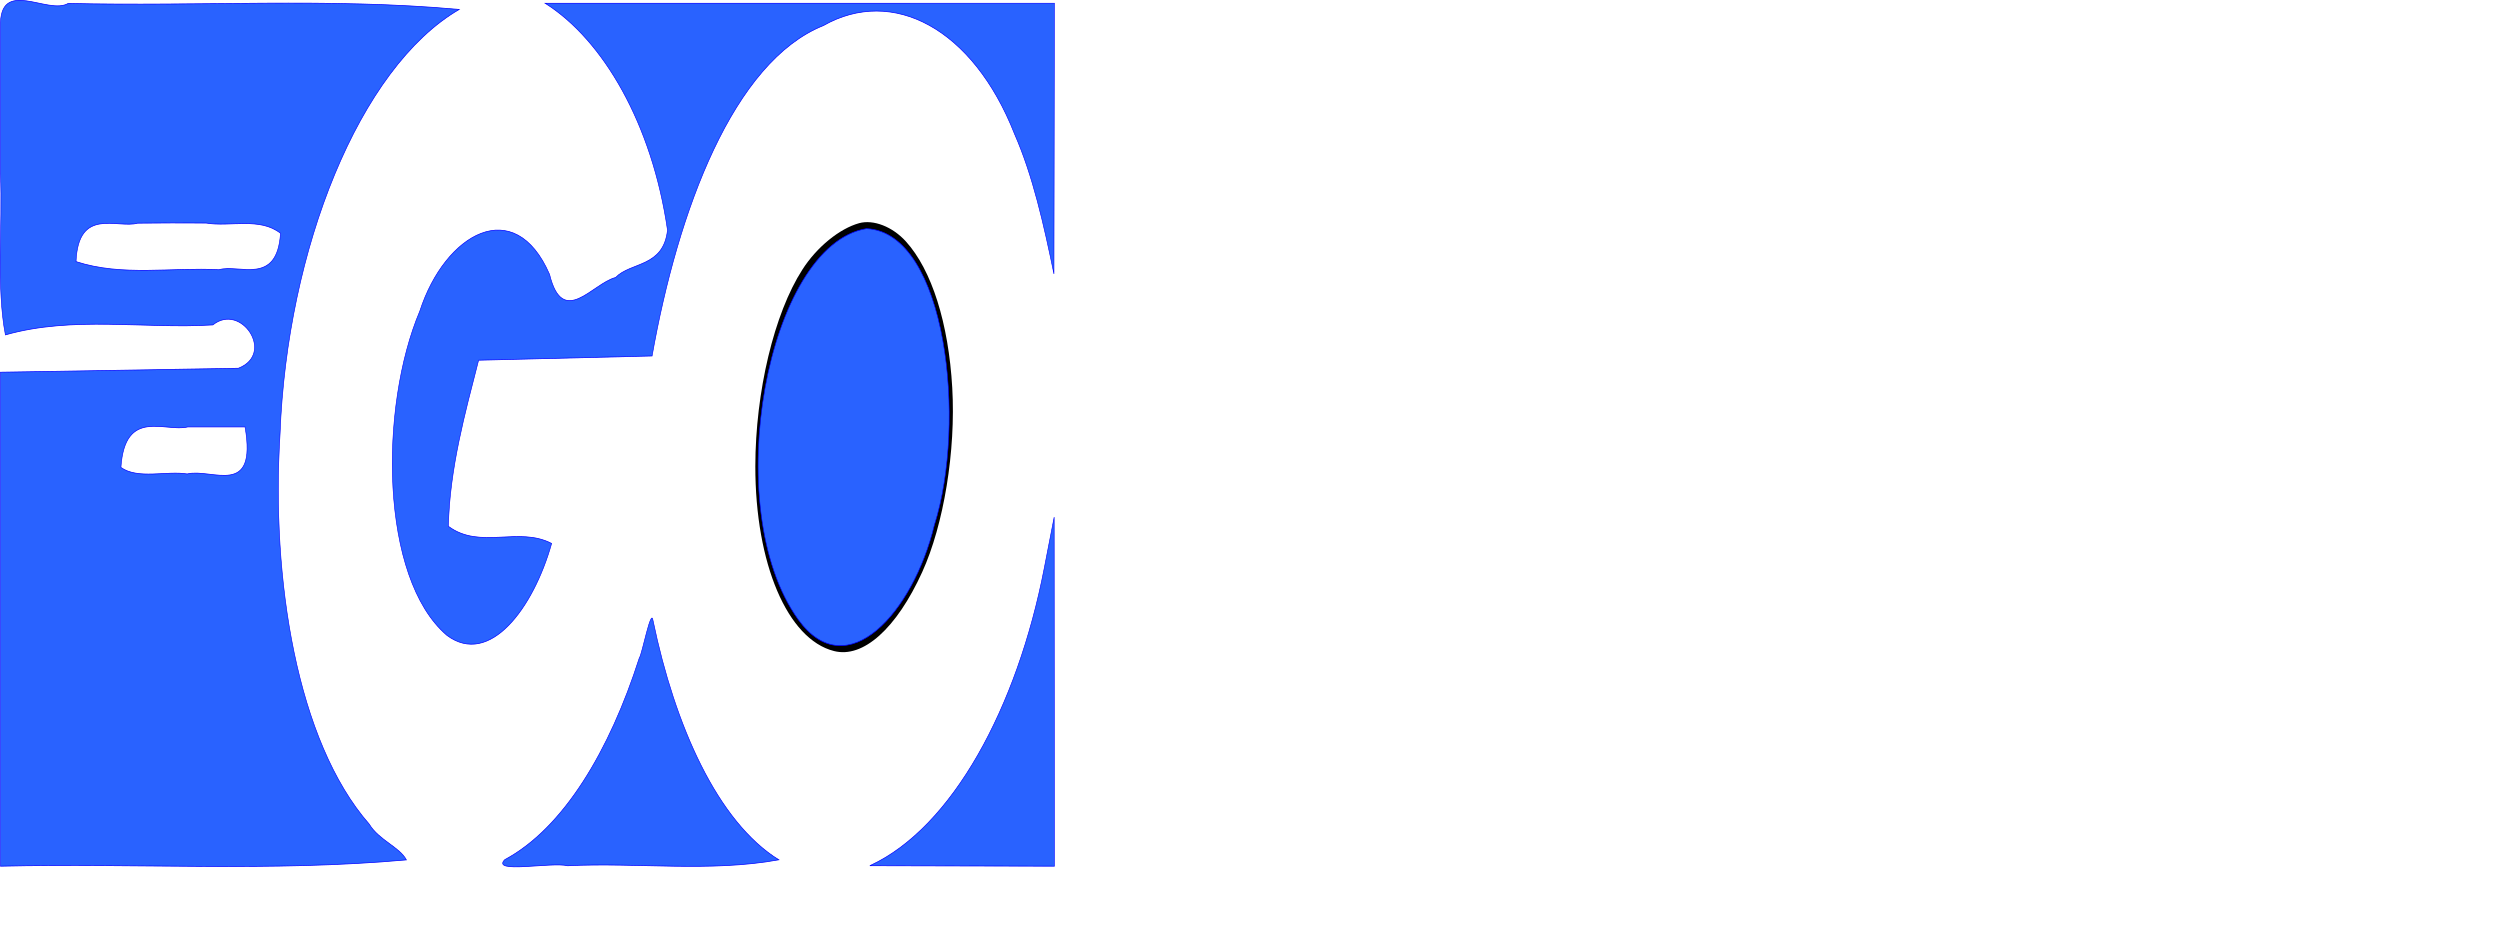
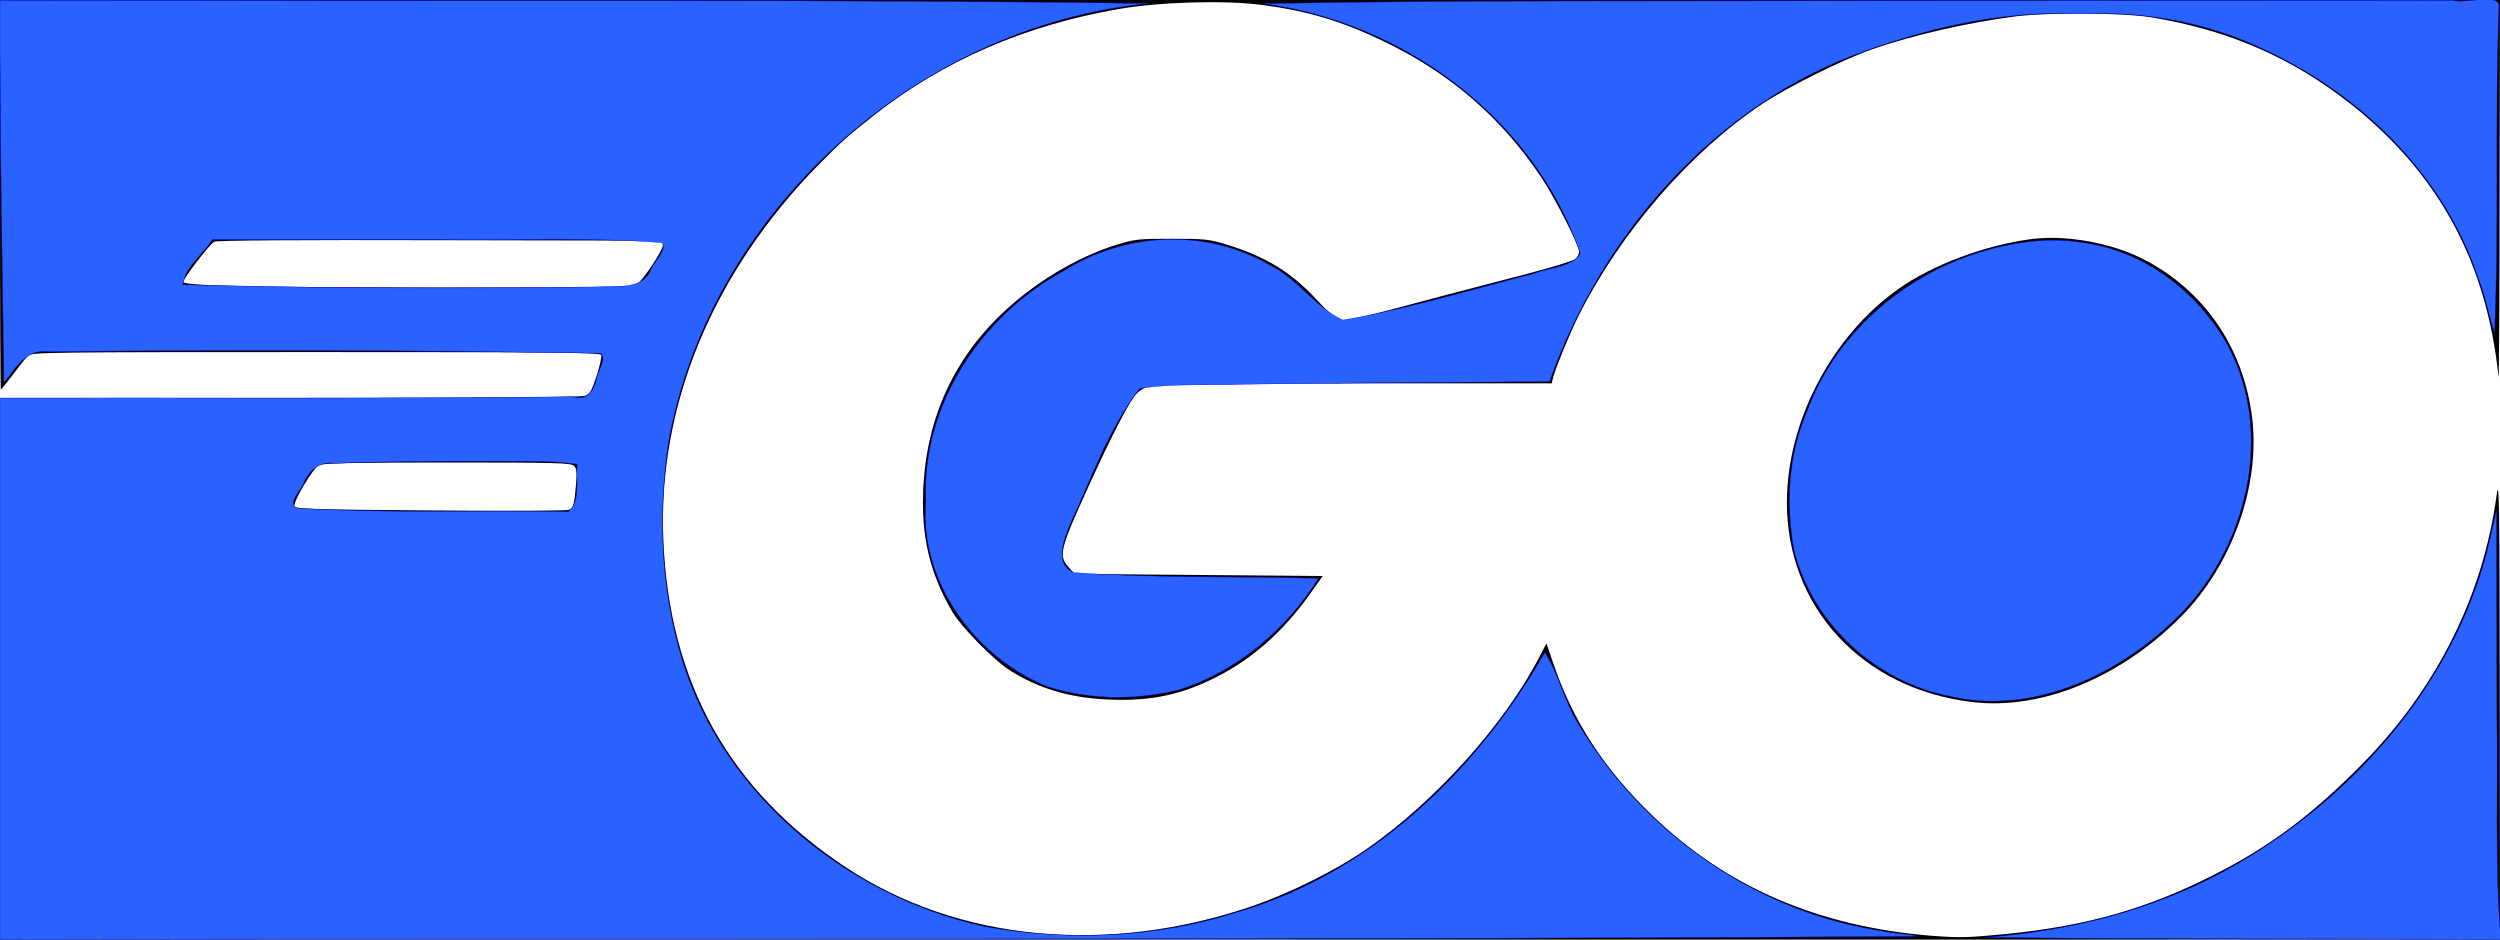
- <svg xmlns="http://www.w3.org/2000/svg" version="1.0" width="1200pt" height="451pt" viewBox="0 0 1200 451" preserveAspectRatio="xMidYMid meet" id="svg32">
-   <defs id="defs36" />
-   <g transform="matrix(0.009375,0,0,-0.0116408,0,52.49997)" fill="#000000" stroke="none" id="g30">
-     <path d="m 43992.007,-4691.595 c -1002.429,-222.228 -2171.923,-984.154 -2907.94,-1912.751 -1449.455,-1809.574 -2406.728,-5047.758 -2411.24,-8111.335 -4.516,-4015.984 1643.615,-7135.118 4027.767,-7619.257 1490.089,-309.533 3201.441,928.597 4515.431,3254.056 1106.282,1952.435 1724.894,5008.076 1539.764,7595.449 -189.649,2674.677 -1052.097,4865.213 -2375.118,6039.849 -686.349,611.128 -1661.679,912.723 -2388.664,753.989 z" id="path28" style="stroke-width:5.986" />
-     <path style="fill:#2962ff;stroke:#0000ff;stroke-width:29.581" d="m 22.53,-2643.958 c 115.085,-2156.631 -215.552,-4697.052 253.928,-6654.639 3475.223,793.068 7093.059,237.357 10621.848,411.295 1444.001,939.513 3209.004,-1192.874 1305.692,-1788.243 -4060.49,-54.241 -8120.979,-108.482 -12181.468,-162.722 0,-6789.633 0,-13579.264 0,-20368.896 6925.84,131.231 13873.294,-240.484 20786.088,260.298 -353.494,533.107 -1409.238,813.356 -1902.461,1472.701 -3712.113,3420.431 -5026.623,10104.682 -4567.816,16087.464 355.85,7634.908 4064.578,15111.274 9170.99,17506.681 -6650.52,486.844 -13346.704,117.377 -20014.518,250.177 C 2462.867,3869.918 -47.035,5471.544 22.53,3404.795 c 0,-2016.251 0,-4032.502 0,-6048.753 z M 10553.657,-4687.165 c 1222.404,-167.258 2747.797,252.849 3808.479,-421.403 -172.258,-2189.492 -2124.08,-1255.052 -3148.523,-1504.008 -2426.489,108.165 -4950.211,-287.435 -7320.346,334.565 112.408,2264.771 2115.813,1354.037 3153.411,1585.509 1168.96,14.304 2337.994,10.823 3506.979,5.337 z m 1991.846,-8405.329 c 630.62,-2944.593 -1691.776,-1693.884 -2959.975,-1940.857 -1062.597,135.924 -2529.884,-232.385 -3394.455,268.511 203.442,2477.014 2277.644,1439.397 3430.921,1672.346 974.503,0 1949.005,0 2923.51,0 z" id="path836" />
-     <path style="fill:#2962ff;stroke:#0000ff;stroke-width:29.581" d="m 27914.608,4374.593 c 2966.274,-1508.328 5473.861,-4974.934 6261.486,-9352.38 -210.177,-1547.415 -1878.495,-1304.701 -2659.471,-1956.059 -1184.799,-243.528 -2700.17,-2092.801 -3378.122,127.722 -1789.98,3322.238 -5352.967,1694.212 -6645.918,-1515.094 -2070.944,-3945.116 -2052.716,-11007.648 1395.491,-13370.562 2188.757,-1304.169 4429.557,1139.663 5355.618,3792.001 -1701.156,713.654 -3663.794,-263.913 -5285.797,706.972 63.559,2382.2 858.318,4685.824 1547.138,6849.862 2960.572,58.004 5921.139,116.34 8881.703,175.006 1328.406,6031.746 4170.441,12137.341 8774.535,13625.173 3527.629,1613.614 7646.61,-96.518 9781.348,-4468.016 937.492,-1714.542 1503.267,-3751.182 2018.971,-5773.925 7.628,3719.978 15.485,7439.954 23.574,11159.93 -8690.185,0.12 -17380.372,-0.09 -26070.556,-0.632 z" id="path838" />
-     <path style="fill:#2962ff;stroke:#0000ff;stroke-width:29.581" d="m 32731.24,-22622.406 c -1520.078,-3825.741 -3884.509,-7021.217 -6886.752,-8315.684 -725.273,-588.311 2426.558,-85.944 3208.571,-250.234 3593.681,141.364 7281.664,-273.522 10821.969,244.617 -3128.758,1563.676 -5320.839,5519.354 -6436.608,9852.309 -100.733,606.886 -561.954,-1388.391 -707.18,-1531.008 z" id="path840" />
-     <path style="fill:#2962ff;stroke:#0000ff;stroke-width:29.581" d="m 53467.077,-18915.067 c -1386.099,-5755.98 -4726.553,-10720.12 -8931.067,-12271.247 3149.717,-6.625 6299.434,-13.568 9449.154,-20.849 -3.858,4798.231 -7.711,9596.463 -11.565,14394.691 -168.84,-700.864 -337.683,-1401.727 -506.522,-2102.595 z" id="path842" />
-     <path style="fill:#2962ff;stroke:#0000ff;stroke-width:29.581" d="m 44365.686,-4917.136 c -5082.366,-660.475 -7610.34,-11521.775 -3493.624,-16124.534 2496.38,-2775.018 5889.865,314.133 6963.563,3889.325 1673.982,4230.717 630.942,12078.409 -3469.939,12235.209 z" id="path844" />
+ <svg xmlns="http://www.w3.org/2000/svg" version="1.0" width="1200pt" height="451pt" viewBox="0 0 1200 451" preserveAspectRatio="xMidYMid meet" id="svg10">
+   <defs id="defs14" />
+   <g transform="translate(0,451) scale(0.1,-0.1)" fill="#000000" stroke="none" id="g8">
+     <path d="M0 3575 c0 -514 2 -935 4 -935 2 0 28 33 59 73 30 40 62 81 72 90 15 16 112 17 1381 17 1177 0 1365 -2 1370 -14 3 -8 -7 -53 -22 -100 -25 -75 -32 -87 -57 -96 -20 -7 -492 -10 -1418 -10 l-1389 0 0 -1300 0 -1300 6000 0 6000 0 -1 1118 c-1 986 -3 1105 -15 1017 -65 -482 -287 -928 -642 -1289 -241 -245 -446 -399 -715 -535 -319 -162 -605 -244 -987 -283 -194 -19 -229 -20 -365 -10 -544 43 -988 234 -1343 577 -233 224 -382 454 -477 733 l-32 94 -33 -63 c-165 -322 -499 -694 -827 -922 -144 -101 -369 -213 -548 -275 -697 -239 -1417 -171 -1955 185 -560 371 -848 887 -876 1573 -27 644 237 1282 747 1801 114 115 130 129 267 238 332 260 721 429 1168 507 201 35 510 44 694 20 218 -29 378 -77 575 -171 323 -154 571 -368 765 -659 61 -91 180 -325 180 -354 0 -10 -8 -26 -18 -35 -9 -8 -111 -40 -227 -70 -323 -84 -552 -144 -635 -167 -158 -43 -250 -62 -273 -56 -13 3 -58 44 -101 91 -125 137 -248 213 -441 272 -83 25 -103 27 -260 27 -156 0 -177 -2 -260 -27 -200 -61 -418 -194 -578 -354 -236 -235 -357 -536 -357 -888 0 -195 44 -357 142 -523 40 -69 193 -225 268 -275 140 -91 293 -137 483 -145 204 -8 349 23 519 110 170 86 318 218 443 393 l64 90 -595 5 -596 5 -29 33 c-49 55 -42 84 95 385 117 257 201 419 234 450 16 16 47 33 68 38 22 4 462 9 980 9 l942 0 7 28 c11 44 82 217 124 300 202 400 535 784 881 1014 124 82 385 212 525 261 197 69 467 130 695 159 159 19 510 17 645 -5 376 -62 680 -195 967 -423 417 -333 645 -758 701 -1304 2 -19 5 380 5 888 l2 922 -6000 0 -6000 0 0 -935z m3182 -243 c-3 -28 -96 -167 -126 -188 -17 -12 -140 -14 -821 -14 -993 0 -1355 7 -1355 27 0 17 125 179 148 193 11 6 404 9 1087 7 l1070 -2 -3 -23z m-427 -1058 c13 -13 15 -30 10 -88 -8 -98 -13 -114 -33 -123 -9 -5 -309 -6 -667 -3 -567 4 -650 7 -652 20 -5 25 90 183 117 197 19 10 161 13 617 13 532 0 593 -2 608 -16z" id="path4" />
+     <path d="M9755 3363 c-222 -28 -481 -124 -644 -241 -321 -228 -533 -636 -534 -1022 -1 -506 364 -899 892 -960 330 -39 709 117 1000 410 245 246 382 631 341 957 -42 337 -233 613 -526 761 -152 77 -368 115 -529 95z" id="path6" />
  </g>
+   <path style="fill:#2962ff;stroke:#0000ff;stroke-width:0.209" d="M -0.002,36.237 C 0.311,105.791 1.553,175.337 2.532,244.884 9.823,235.501 17.077,222.914 31.132,225.091 c 117.741,-1.387 235.537,-0.928 353.272,0.972 4.18,3.133 -2.059,11.95 -2.643,16.533 -1.768,7.592 -6.308,14.174 -15.169,11.323 -122.193,1.345 -244.397,0.624 -366.594,0.815 0,115.471 0,230.942 0,346.412 C 407.699,600.589 815.408,601.812 1223.102,599.292 c 12.323,-0.259 -14.769,-2.046 -18.843,-3.51 -80.195,-12.024 -152.531,-62.701 -193.825,-132.058 -9.218,-14.232 -12.86,-32.595 -21.763,-46.116 -43.33,75.726 -111.477,141.469 -196.868,166.191 -51.881,16.539 -108.03,18.833 -161.447,9.216 C 539.559,573.221 457.559,504.612 433.948,413.01 422.669,371.158 421.567,326.659 427.671,283.904 453.611,136.041 586.943,16.487 735.253,2.202 532.459,-0.533 329.609,0.851 126.792,0.273 84.527,0.245 42.263,0.216 -0.002,0.187 c 0,12.017 0,24.033 0,36.05 z M 280.43,153.298 c 47.707,0.809 95.667,-1.689 143.216,1.992 3.564,4.719 -4.868,11.877 -6.751,16.702 -5.812,14.448 -22.781,10.507 -35.047,11.625 -88.231,1.224 -176.683,0.91 -264.789,-1.39 1.063,-11.331 13.13,-19.439 18.922,-28.929 48.15,0 96.3,0 144.449,0 z m 38.775,141.84 c 16.727,0.346 33.574,-0.578 50.172,1.977 -0.744,9.638 2.149,24.409 -5.648,30.338 -57.621,-0.955 -115.395,1.17 -172.918,-2.154 -8.203,-2.177 2.439,-12.016 3.738,-16.477 3.523,-8.373 10.644,-13.815 20.058,-12.332 34.838,-1.393 69.737,-1.25 104.598,-1.353 z" id="path839" transform="scale(0.75)" />
+   <path style="fill:#2962ff;stroke:#0000ff;stroke-width:0.209" d="M 1197.833,0.43 C 1068.05,0.934 937.895,-0.121 808.343,2.337 897.915,13.861 981.941,75.831 1011.45,162.318 c -5.612,8.986 -19.929,8.715 -29.189,12.642 -40.757,10.418 -81.379,22.831 -122.778,29.882 -18.087,-8.131 -29.274,-27.017 -47.551,-35.549 -39.916,-23.216 -91.884,-20.697 -130.664,3.775 -53.05,28.52 -91.743,86.352 -88.648,147.694 -4.475,51.154 31.246,99.937 77.665,118.616 27.138,8.752 57.391,8.845 84.943,1.899 36.916,-11.914 67.991,-38.538 88.554,-71.098 -52.024,-1.502 -104.233,-0.038 -156.138,-3.686 -13.737,-4.784 -6.209,-22.967 -2.164,-32.286 13.341,-29.005 24.261,-60.039 43.844,-85.53 22.21,-3.709 45.91,-1.639 68.675,-2.807 64.562,-0.89 129.13,-1.111 193.695,-1.664 C 1025.23,149.271 1098.73,65.642 1195.13,32.084 1238.678,16.6 1284.664,6.602 1331.102,8.922 c 38.666,-1.855 77.559,4.444 112.934,20.455 64.532,28.459 120.016,81.39 142.287,149.373 4.477,10.623 6.384,23.718 10.143,33.71 3.144,-69.194 0.058,-138.702 2.83,-207.966 0.862,-9.638 -21.118,-1.728 -29.471,-4.288 -123.997,0.075 -247.995,0.15 -371.992,0.224 z" id="path841" transform="scale(0.75)" />
+   <path style="fill:#2962ff;stroke:#0000ff;stroke-width:0.209" d="m 1309.993,153.806 c -66.85,3.074 -130.998,46.852 -153.913,110.503 -11.72,27.504 -13.104,58.639 -7.956,87.763 11.854,47.145 52.373,84.319 99.892,93.552 53.814,12.497 109.453,-14.41 146.902,-52.064 45.664,-46.125 62.351,-123.917 26.144,-180.488 -19.413,-29.305 -49.652,-51.697 -84.828,-57.289 -8.646,-1.588 -17.456,-2.231 -26.241,-1.977 z" id="path843" transform="scale(0.75)" />
+   <path style="fill:#2962ff;stroke:#0000ff;stroke-width:0.209" d="m 1594.294,341.849 c -19.287,89.287 -83.041,164.299 -160.594,209.936 -49.443,29.244 -106.028,43.946 -163.009,48.139 109.933,1.318 219.888,0.816 329.83,1.222 -4.002,-48.546 -1.671,-97.494 -2.594,-146.199 -0.054,-42.814 -0.107,-85.629 -0.161,-128.443 -1.158,5.115 -2.315,10.23 -3.473,15.345 z" id="path845" transform="scale(0.75)" />
</svg>
